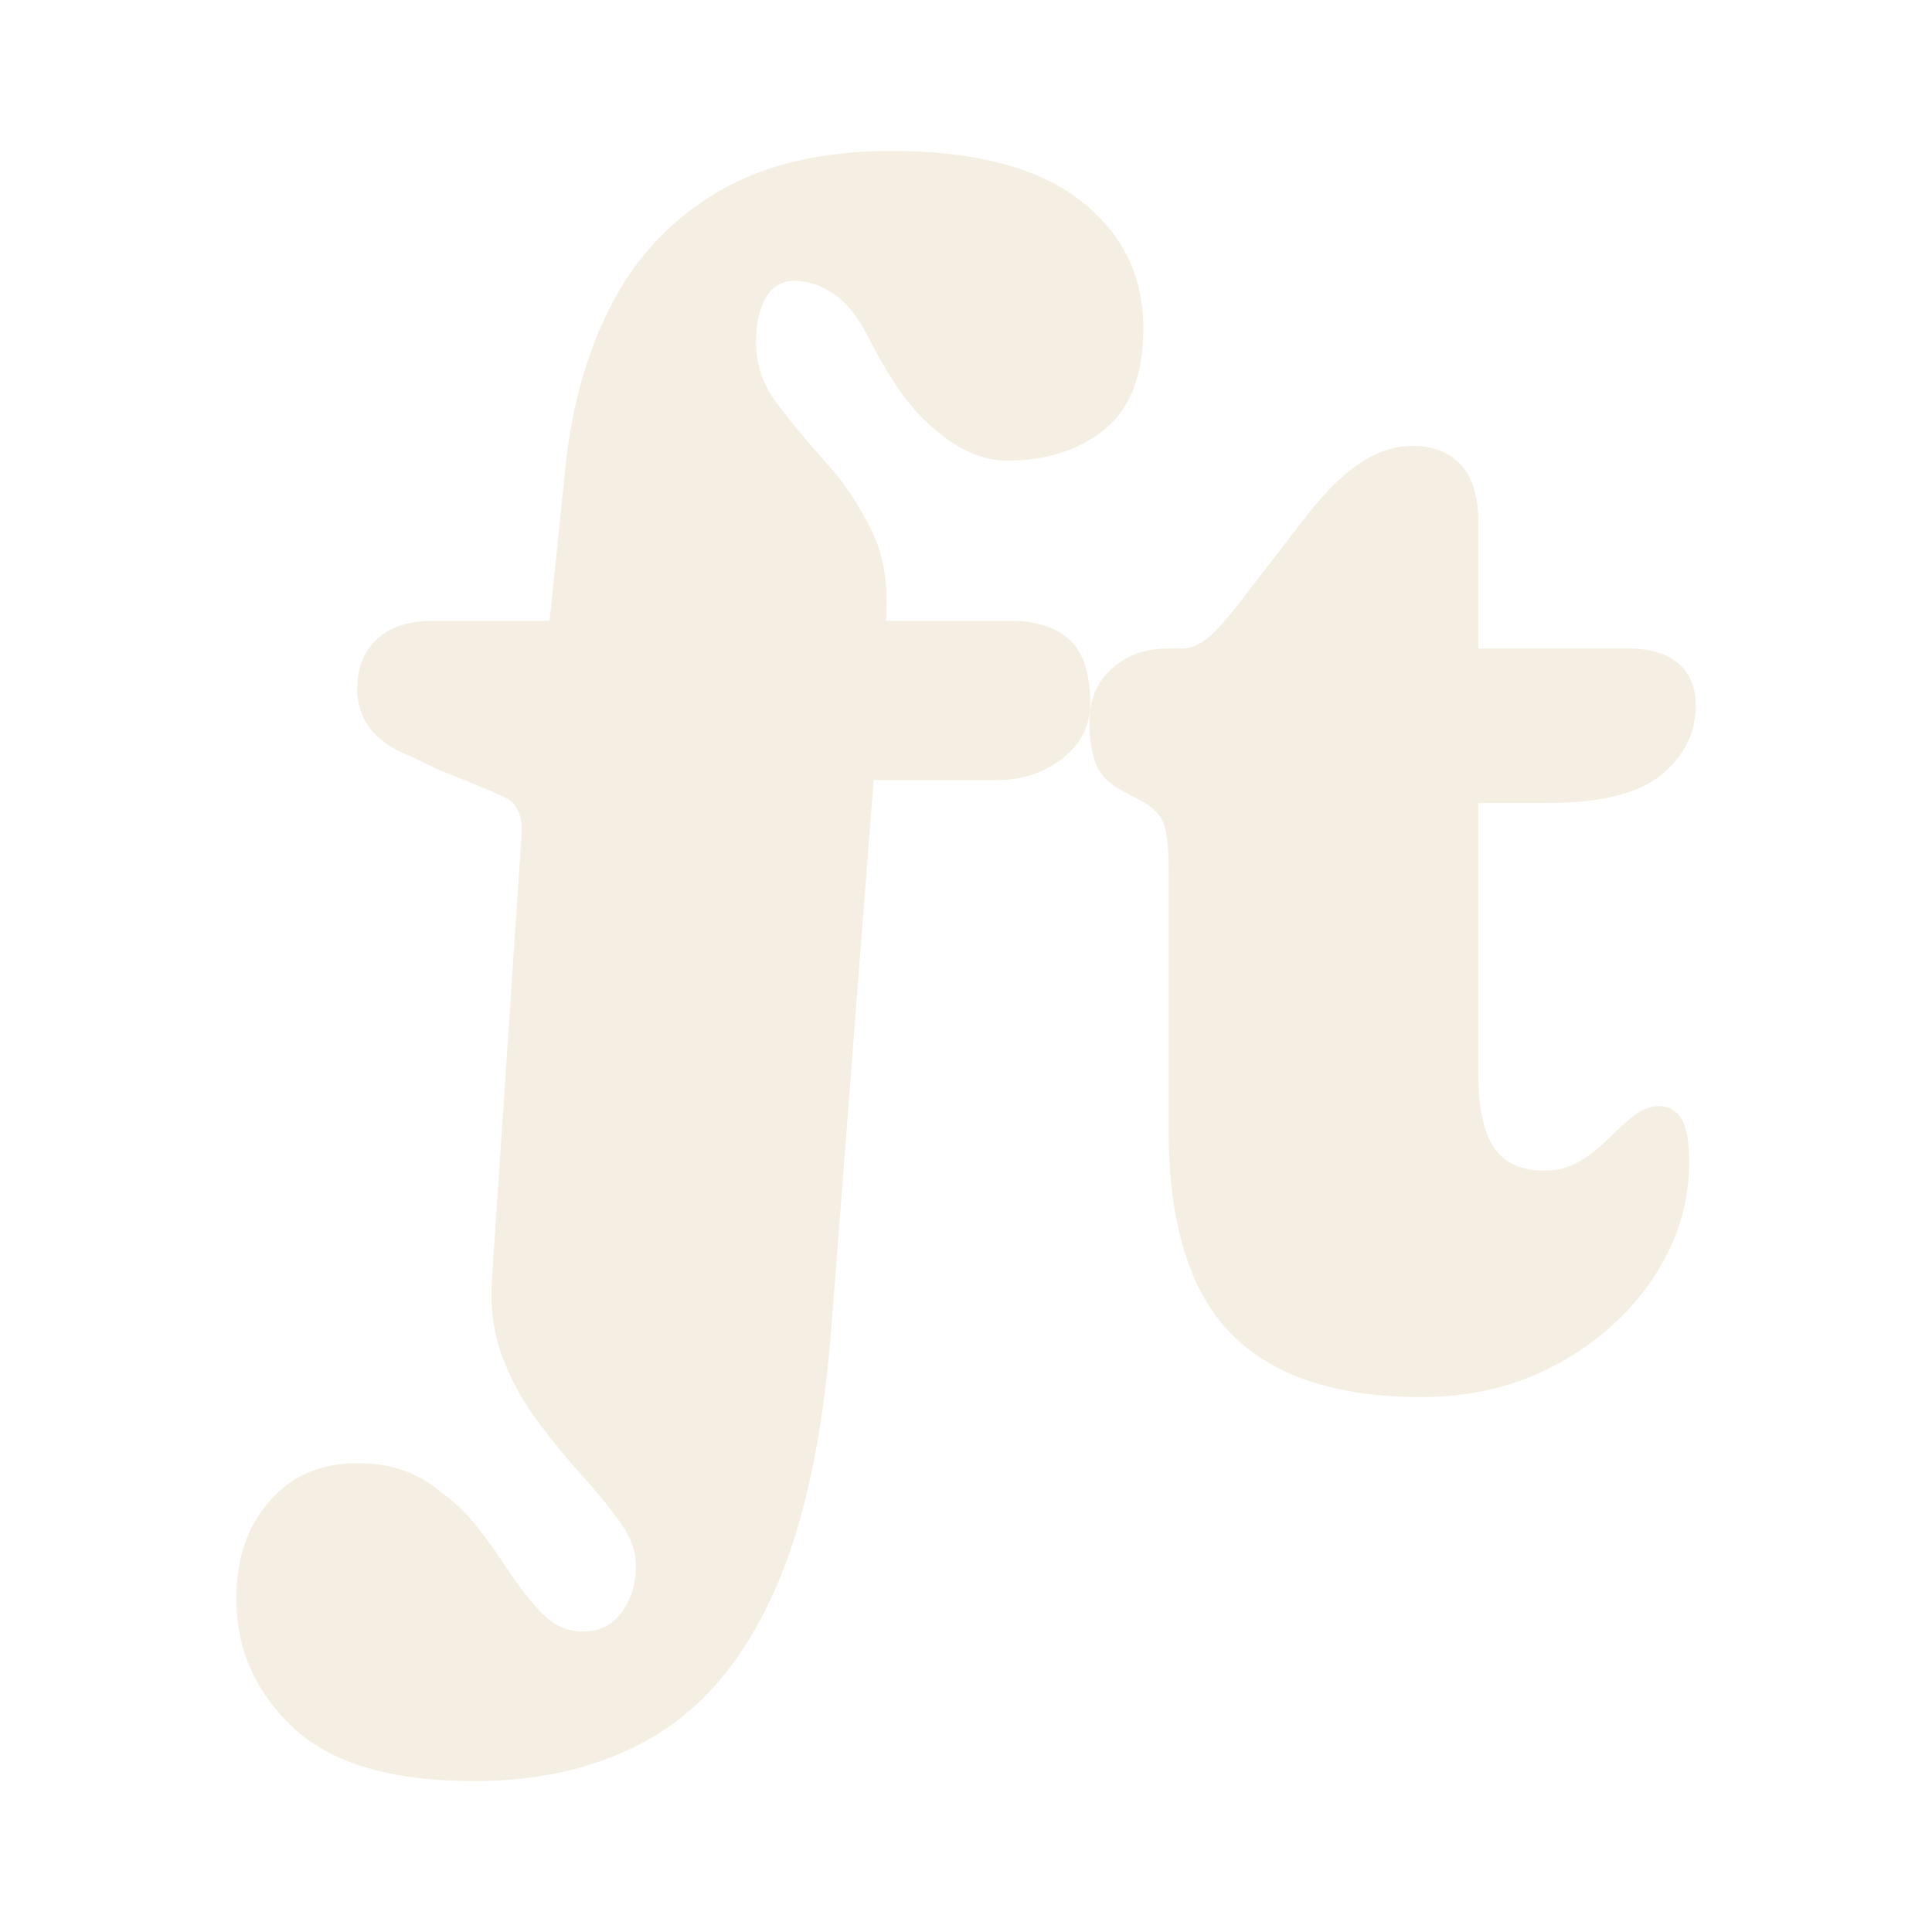
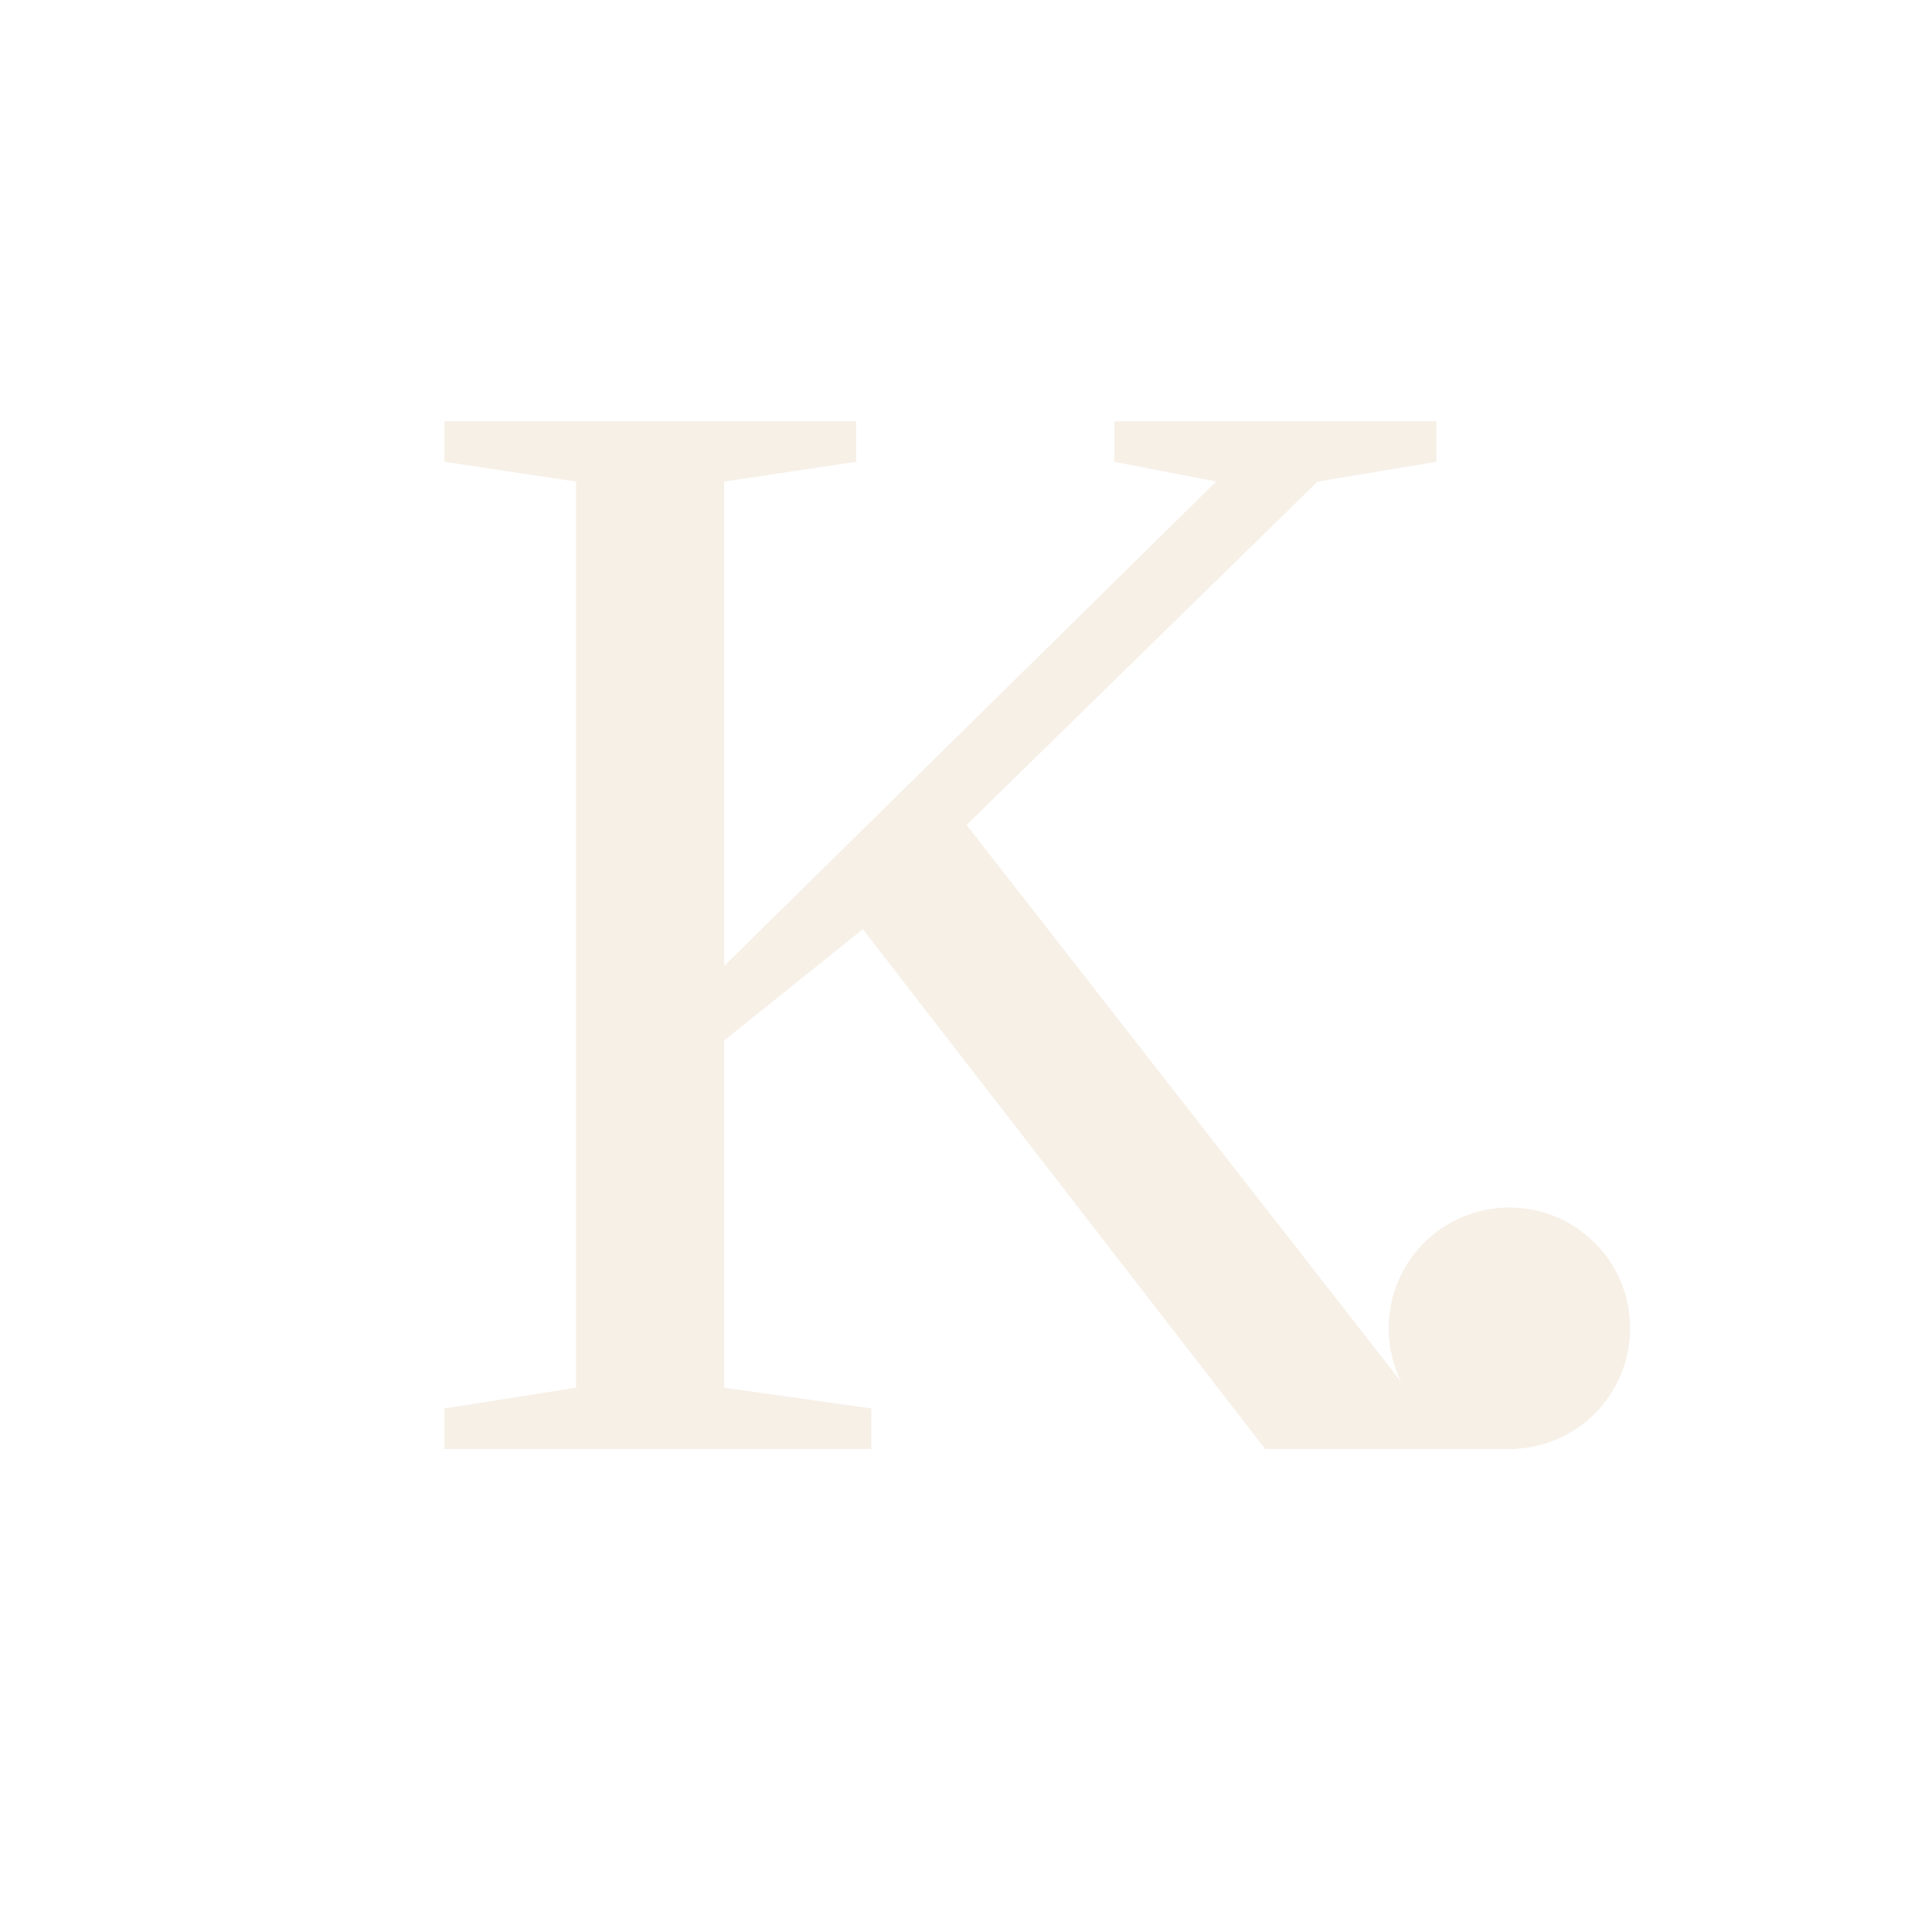
- <svg xmlns="http://www.w3.org/2000/svg" viewBox="0 0 64 64" role="img" aria-label="Frankfurt Theater">
-   <path d="M711 930 644 62Q628 -141 572.5 -262.0Q517 -383 425.0 -436.5Q333 -490 207 -490Q55 -490 -14.5 -424.5Q-84 -359 -84 -267Q-84 -194 -43.5 -147.5Q-3 -101 64 -101Q96 -101 121.0 -110.0Q146 -119 166 -136Q191 -154 210.0 -178.0Q229 -202 246 -228Q272 -267 292.5 -287.0Q313 -307 341 -307Q370 -307 387.5 -283.5Q405 -260 405 -226Q405 -200 386.0 -173.5Q367 -147 339.5 -116.5Q312 -86 285.0 -50.0Q258 -14 241.5 29.5Q225 73 229 127L265 666Q268 703 244.5 714.0Q221 725 165 747L125 766Q64 791 64 847Q64 885 88.0 907.5Q112 930 158 930H324L292 858L319 1120Q331 1233 376.5 1319.5Q422 1406 506.5 1455.5Q591 1505 717 1505Q870 1505 948.0 1445.0Q1026 1385 1026 1288Q1026 1203 979.0 1164.5Q932 1126 859 1126Q831 1126 803.0 1141.5Q775 1157 749 1185Q733 1203 719.0 1225.0Q705 1247 692 1272Q672 1313 648.0 1329.5Q624 1346 600 1346Q576 1346 564.0 1325.5Q552 1305 552 1270Q552 1230 578.0 1195.5Q604 1161 637.0 1124.5Q670 1088 693.0 1041.5Q716 995 711 930ZM632 735 646 930H862Q910 930 935.5 907.0Q961 884 961 829Q961 788 927.0 761.5Q893 735 846 735Z" transform="translate(10.102 45.737) scale(0.027068 -0.027068)" fill="#F4EFE2" />
-   <path d="M51 711 32 721Q5 735 -2.5 756.0Q-10 777 -10 807Q-10 846 17.0 871.0Q44 896 86 896H103Q119 896 135.0 909.0Q151 922 179 959L257 1060Q289 1101 320.5 1122.5Q352 1144 386 1144Q423 1144 444.5 1121.0Q466 1098 466 1050V375Q466 314 485.0 285.5Q504 257 547 257Q572 257 591.0 269.0Q610 281 625.5 296.5Q641 312 656.0 324.0Q671 336 687 336Q705 336 714.5 320.5Q724 305 724 267Q724 192 680.5 126.5Q637 61 563.0 20.5Q489 -20 396 -20Q239 -20 163.0 58.0Q87 136 87 307V629Q87 662 81.5 680.0Q76 698 51 711ZM339 707V896H650Q689 896 710.5 878.0Q732 860 732 826Q732 776 690.0 741.5Q648 707 551 707Z" transform="translate(36.358 45.737) scale(0.027068 -0.027068)" fill="#F4EFE2" />
+ <svg xmlns="http://www.w3.org/2000/svg" viewBox="0 0 64 64" role="img" aria-label="konzert.haus">
+   <text x="32" y="48" text-anchor="middle" font-family="'Cormorant Garamond','EB Garamond','Garamond','Liberation Serif',Georgia,serif" font-size="52" font-weight="500" fill="#F7F0E7" letter-spacing="-1.5">K</text>
+   <circle cx="50" cy="44" r="4" fill="#F7F0E7" />
</svg>
